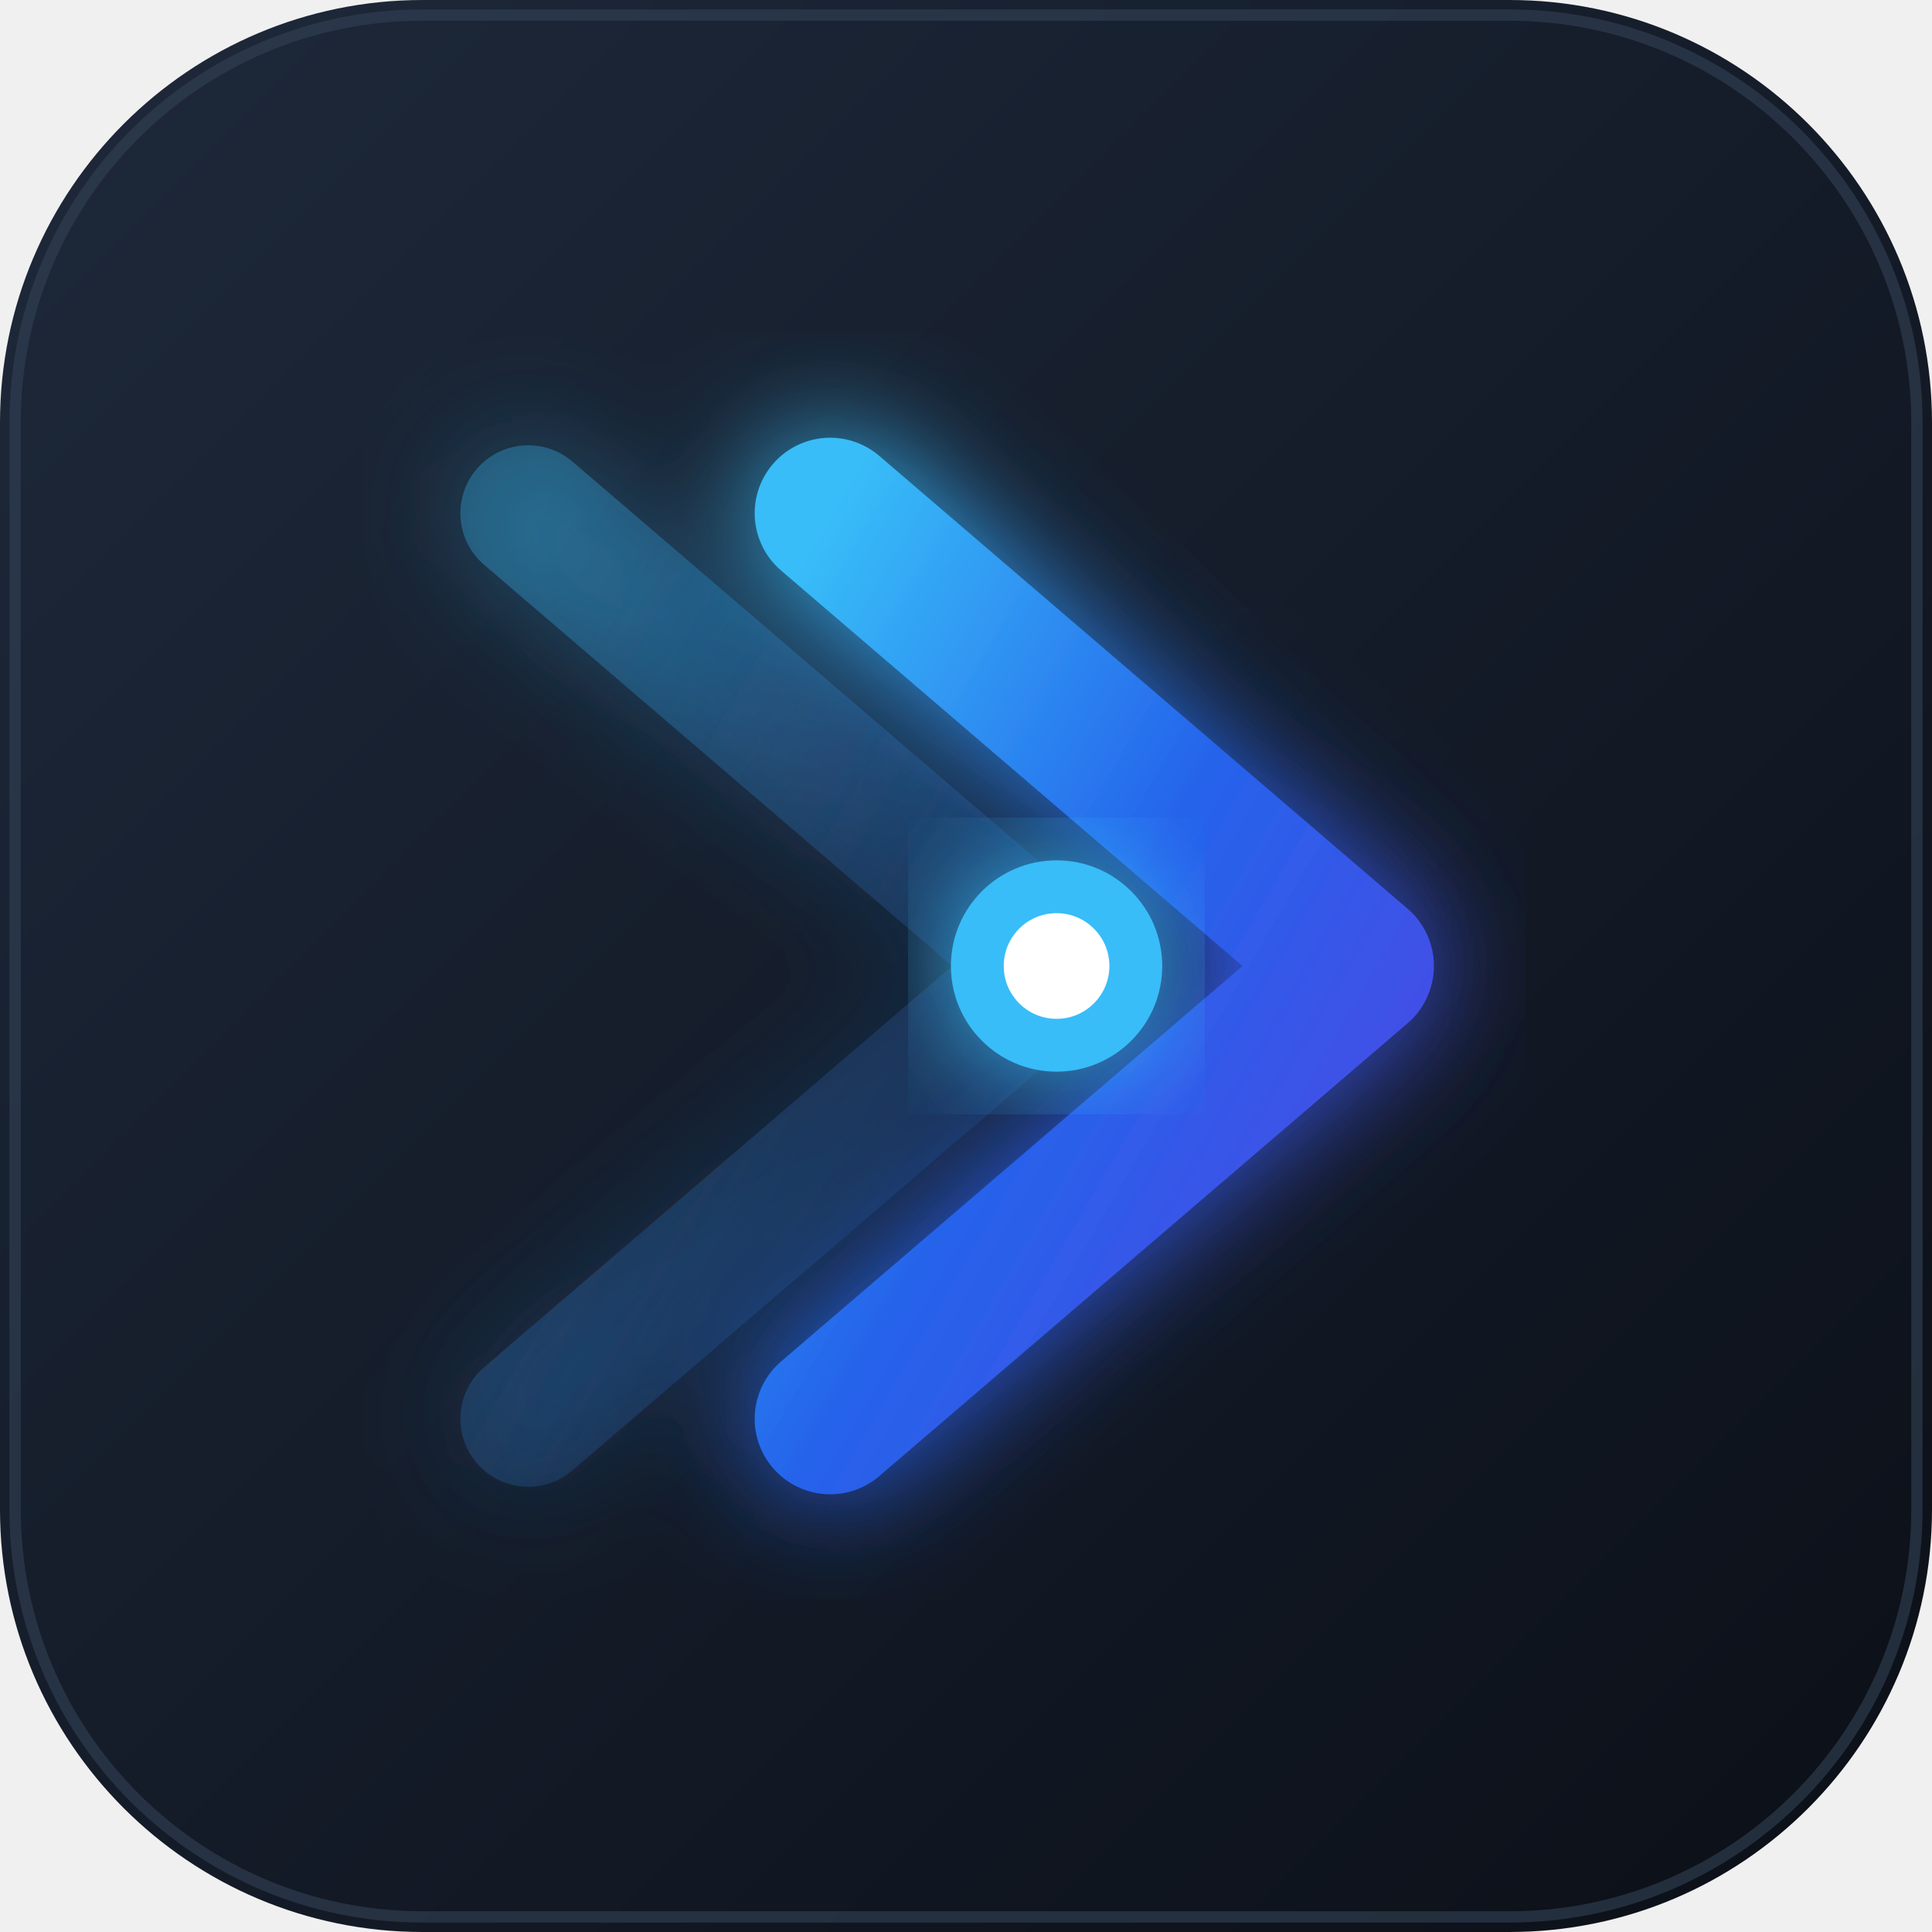
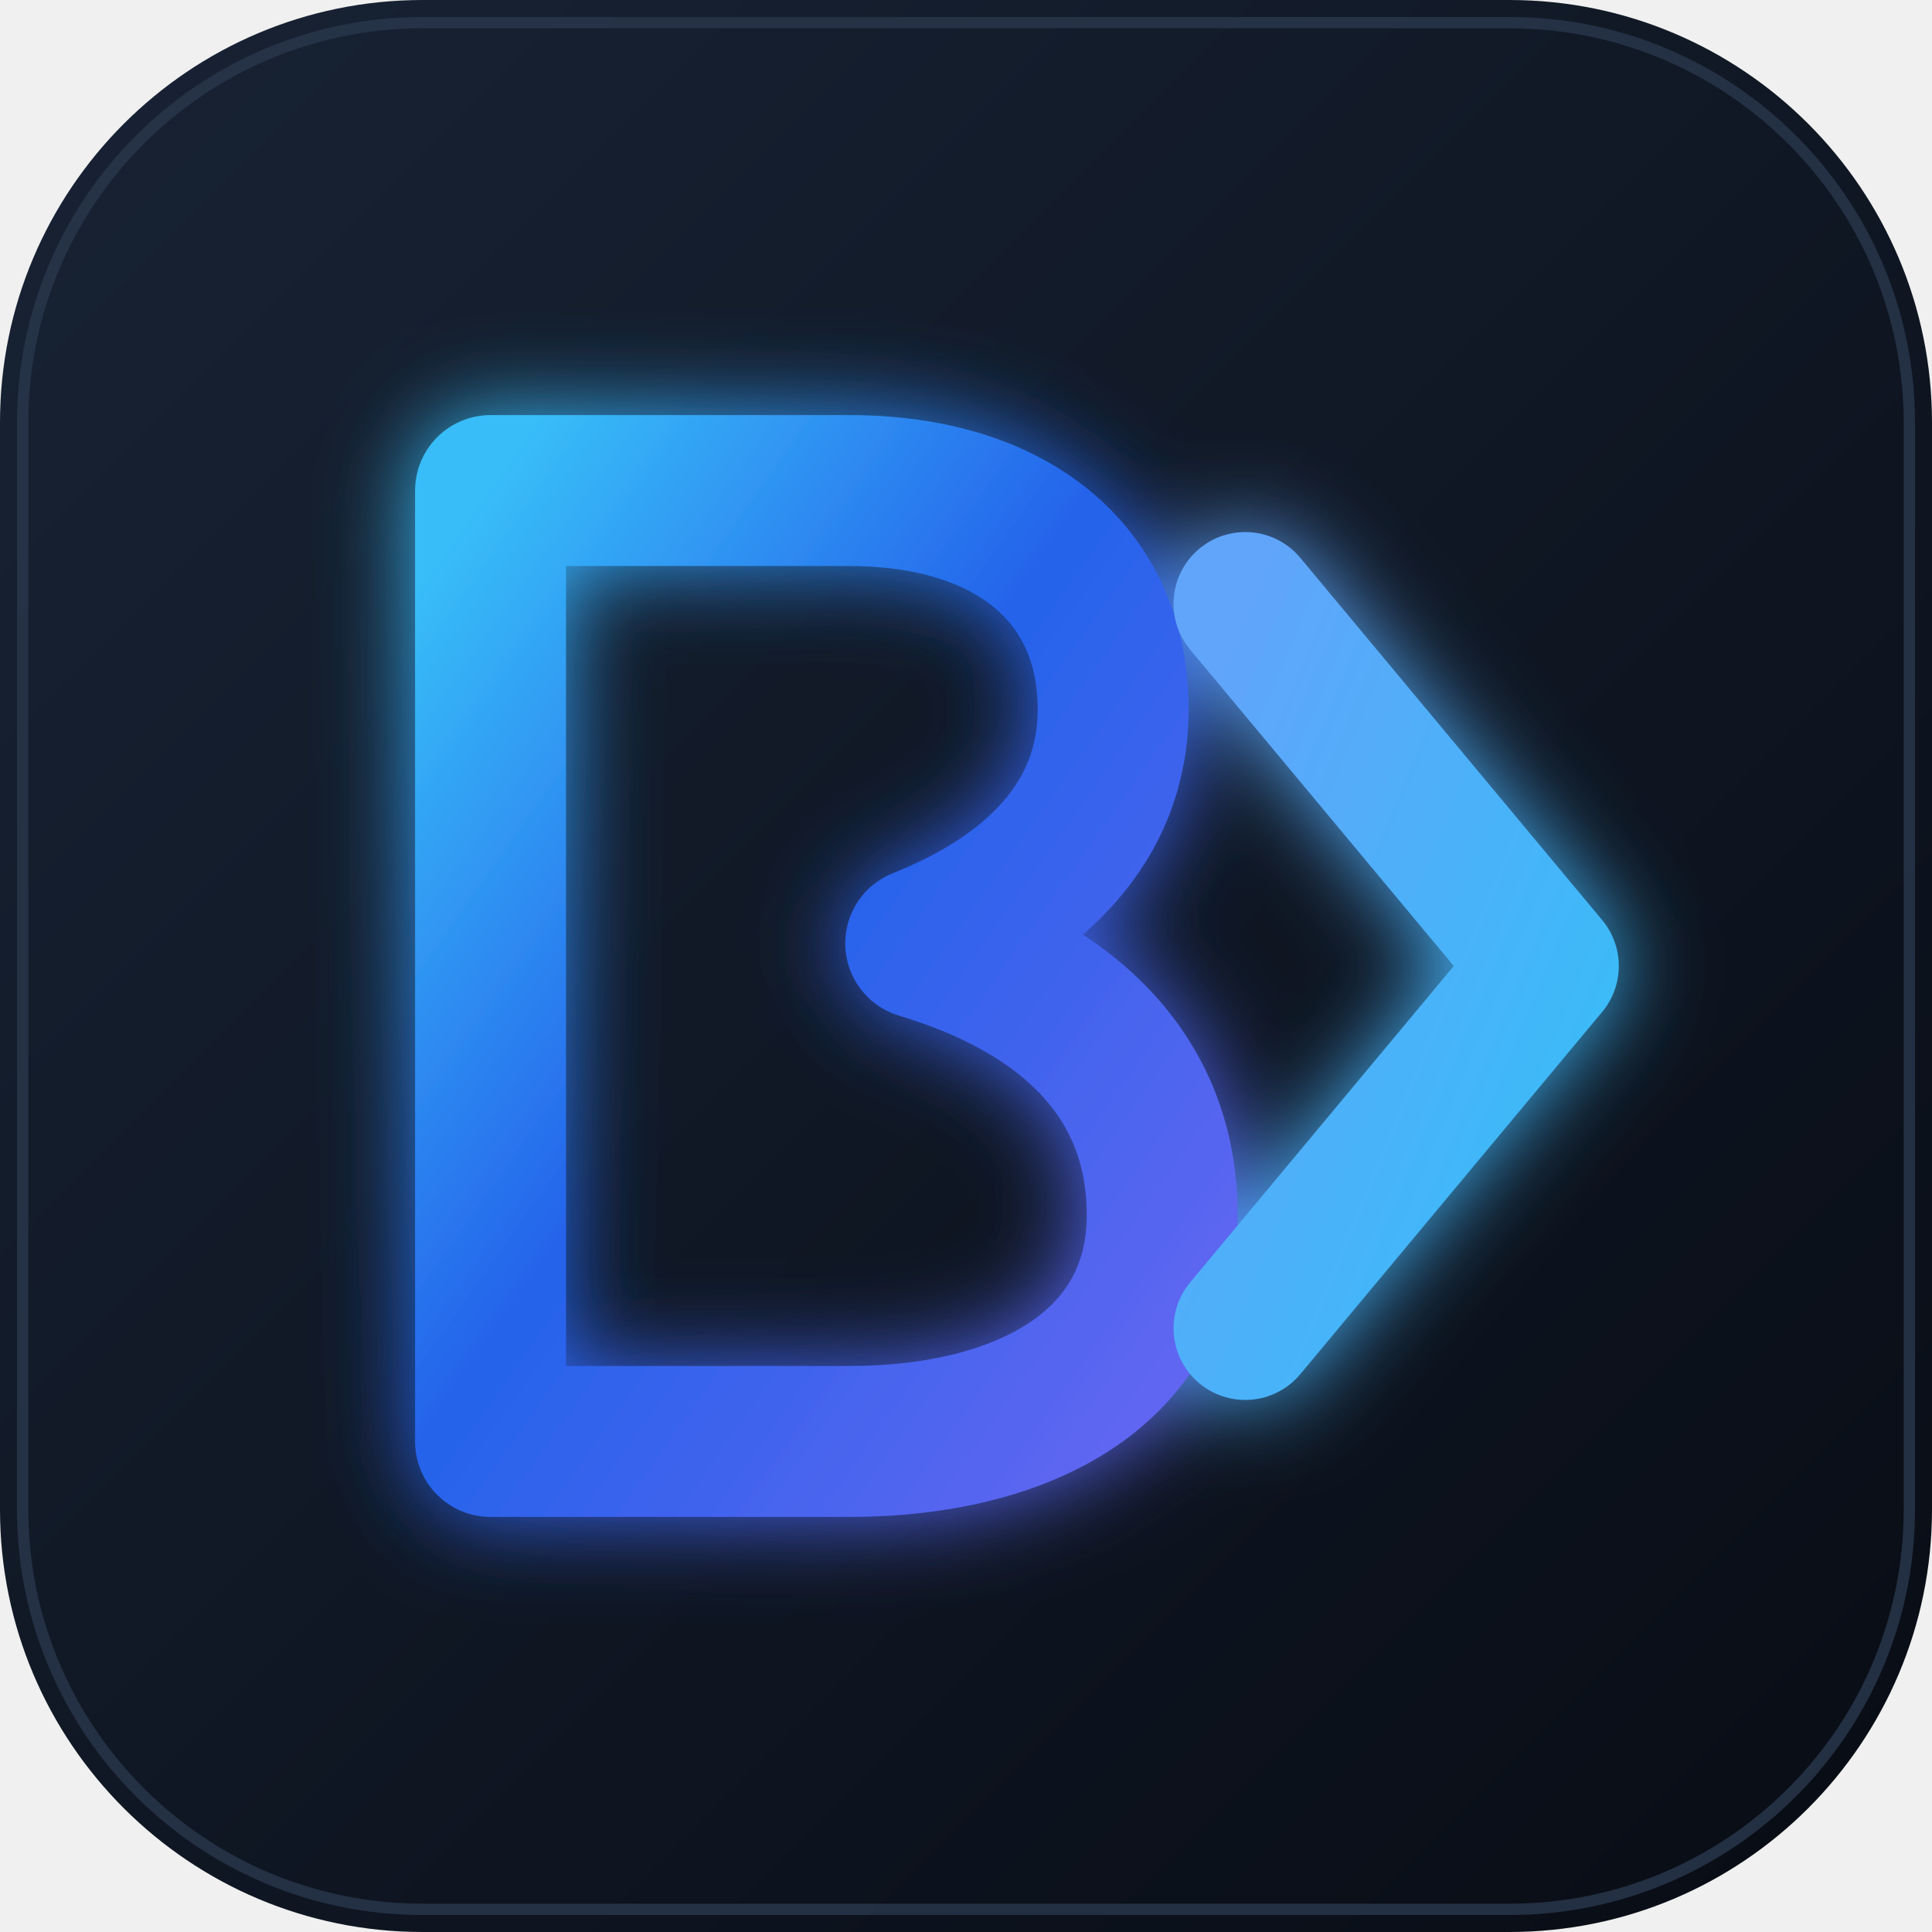
<svg xmlns="http://www.w3.org/2000/svg" viewBox="0 0 512 512" width="512" height="512">
  <defs>
    <linearGradient id="bgGrad" x1="0%" y1="0%" x2="100%" y2="100%">
-       <stop offset="0%" stop-color="#1E293B" />
-       <stop offset="100%" stop-color="#0B0F17" />
+       <stop offset="0%" stop-color="#182335" />
+       <stop offset="100%" stop-color="#080C14" />
    </linearGradient>
-     <linearGradient id="beamGrad" x1="0%" y1="0%" x2="100%" y2="100%">
+     <linearGradient id="bGrad" x1="0%" y1="0%" x2="100%" y2="100%">
      <stop offset="0%" stop-color="#38BDF8" />
-       <stop offset="50%" stop-color="#2563EB" />
-       <stop offset="100%" stop-color="#4F46E5" />
+       <stop offset="45%" stop-color="#2563EB" />
+       <stop offset="100%" stop-color="#6366F1" />
    </linearGradient>
-     <linearGradient id="pulseGrad" x1="0%" y1="0%" x2="100%" y2="100%">
-       <stop offset="0%" stop-color="#38BDF8" stop-opacity="0.8" />
-       <stop offset="100%" stop-color="#2563EB" stop-opacity="0.2" />
+     <linearGradient id="chevronGrad" x1="0%" y1="0%" x2="100%" y2="100%">
+       <stop offset="0%" stop-color="#60A5FA" />
+       <stop offset="100%" stop-color="#38BDF8" />
    </linearGradient>
    <filter id="glow" x="-20%" y="-20%" width="140%" height="140%">
-       <feGaussianBlur stdDeviation="16" result="blur" />
+       <feGaussianBlur stdDeviation="12" result="blur" />
      <feComposite in="SourceGraphic" in2="blur" operator="over" />
    </filter>
  </defs>
  <rect width="512" height="512" rx="112" fill="url(#bgGrad)" />
-   <rect x="4" y="4" width="504" height="504" rx="108" fill="none" stroke="#334155" stroke-width="3" stroke-opacity="0.6" />
+   <rect x="6" y="6" width="500" height="500" rx="106" fill="none" stroke="#2A384C" stroke-width="3" stroke-opacity="0.8" />
  <g filter="url(#glow)">
-     <path d="M140 136 L280 256 L140 376" fill="none" stroke="url(#pulseGrad)" stroke-width="36" stroke-linecap="round" stroke-linejoin="round" opacity="0.4" />
-     <path d="M220 136 L360 256 L220 376" fill="none" stroke="url(#beamGrad)" stroke-width="40" stroke-linecap="round" stroke-linejoin="round" />
+     <path d="M 130 130 L 225 130 C 268 130 295 152 295 188 C 295 218 274 238 244 250 C 284 262 308 286 308 322 C 308 362 272 382 225 382 L 130 382 Z" fill="none" stroke="url(#bGrad)" stroke-width="40" stroke-linecap="round" stroke-linejoin="round" />
+     <path d="M 130 250 L 236 250" stroke="url(#bGrad)" stroke-width="36" stroke-linecap="round" />
+     <path d="M 330 160 L 410 256 L 330 352" fill="none" stroke="url(#chevronGrad)" stroke-width="38" stroke-linecap="round" stroke-linejoin="round" />
  </g>
-   <circle cx="280" cy="256" r="28" fill="#38BDF8" filter="url(#glow)" />
-   <circle cx="280" cy="256" r="14" fill="#FFFFFF" />
</svg>
